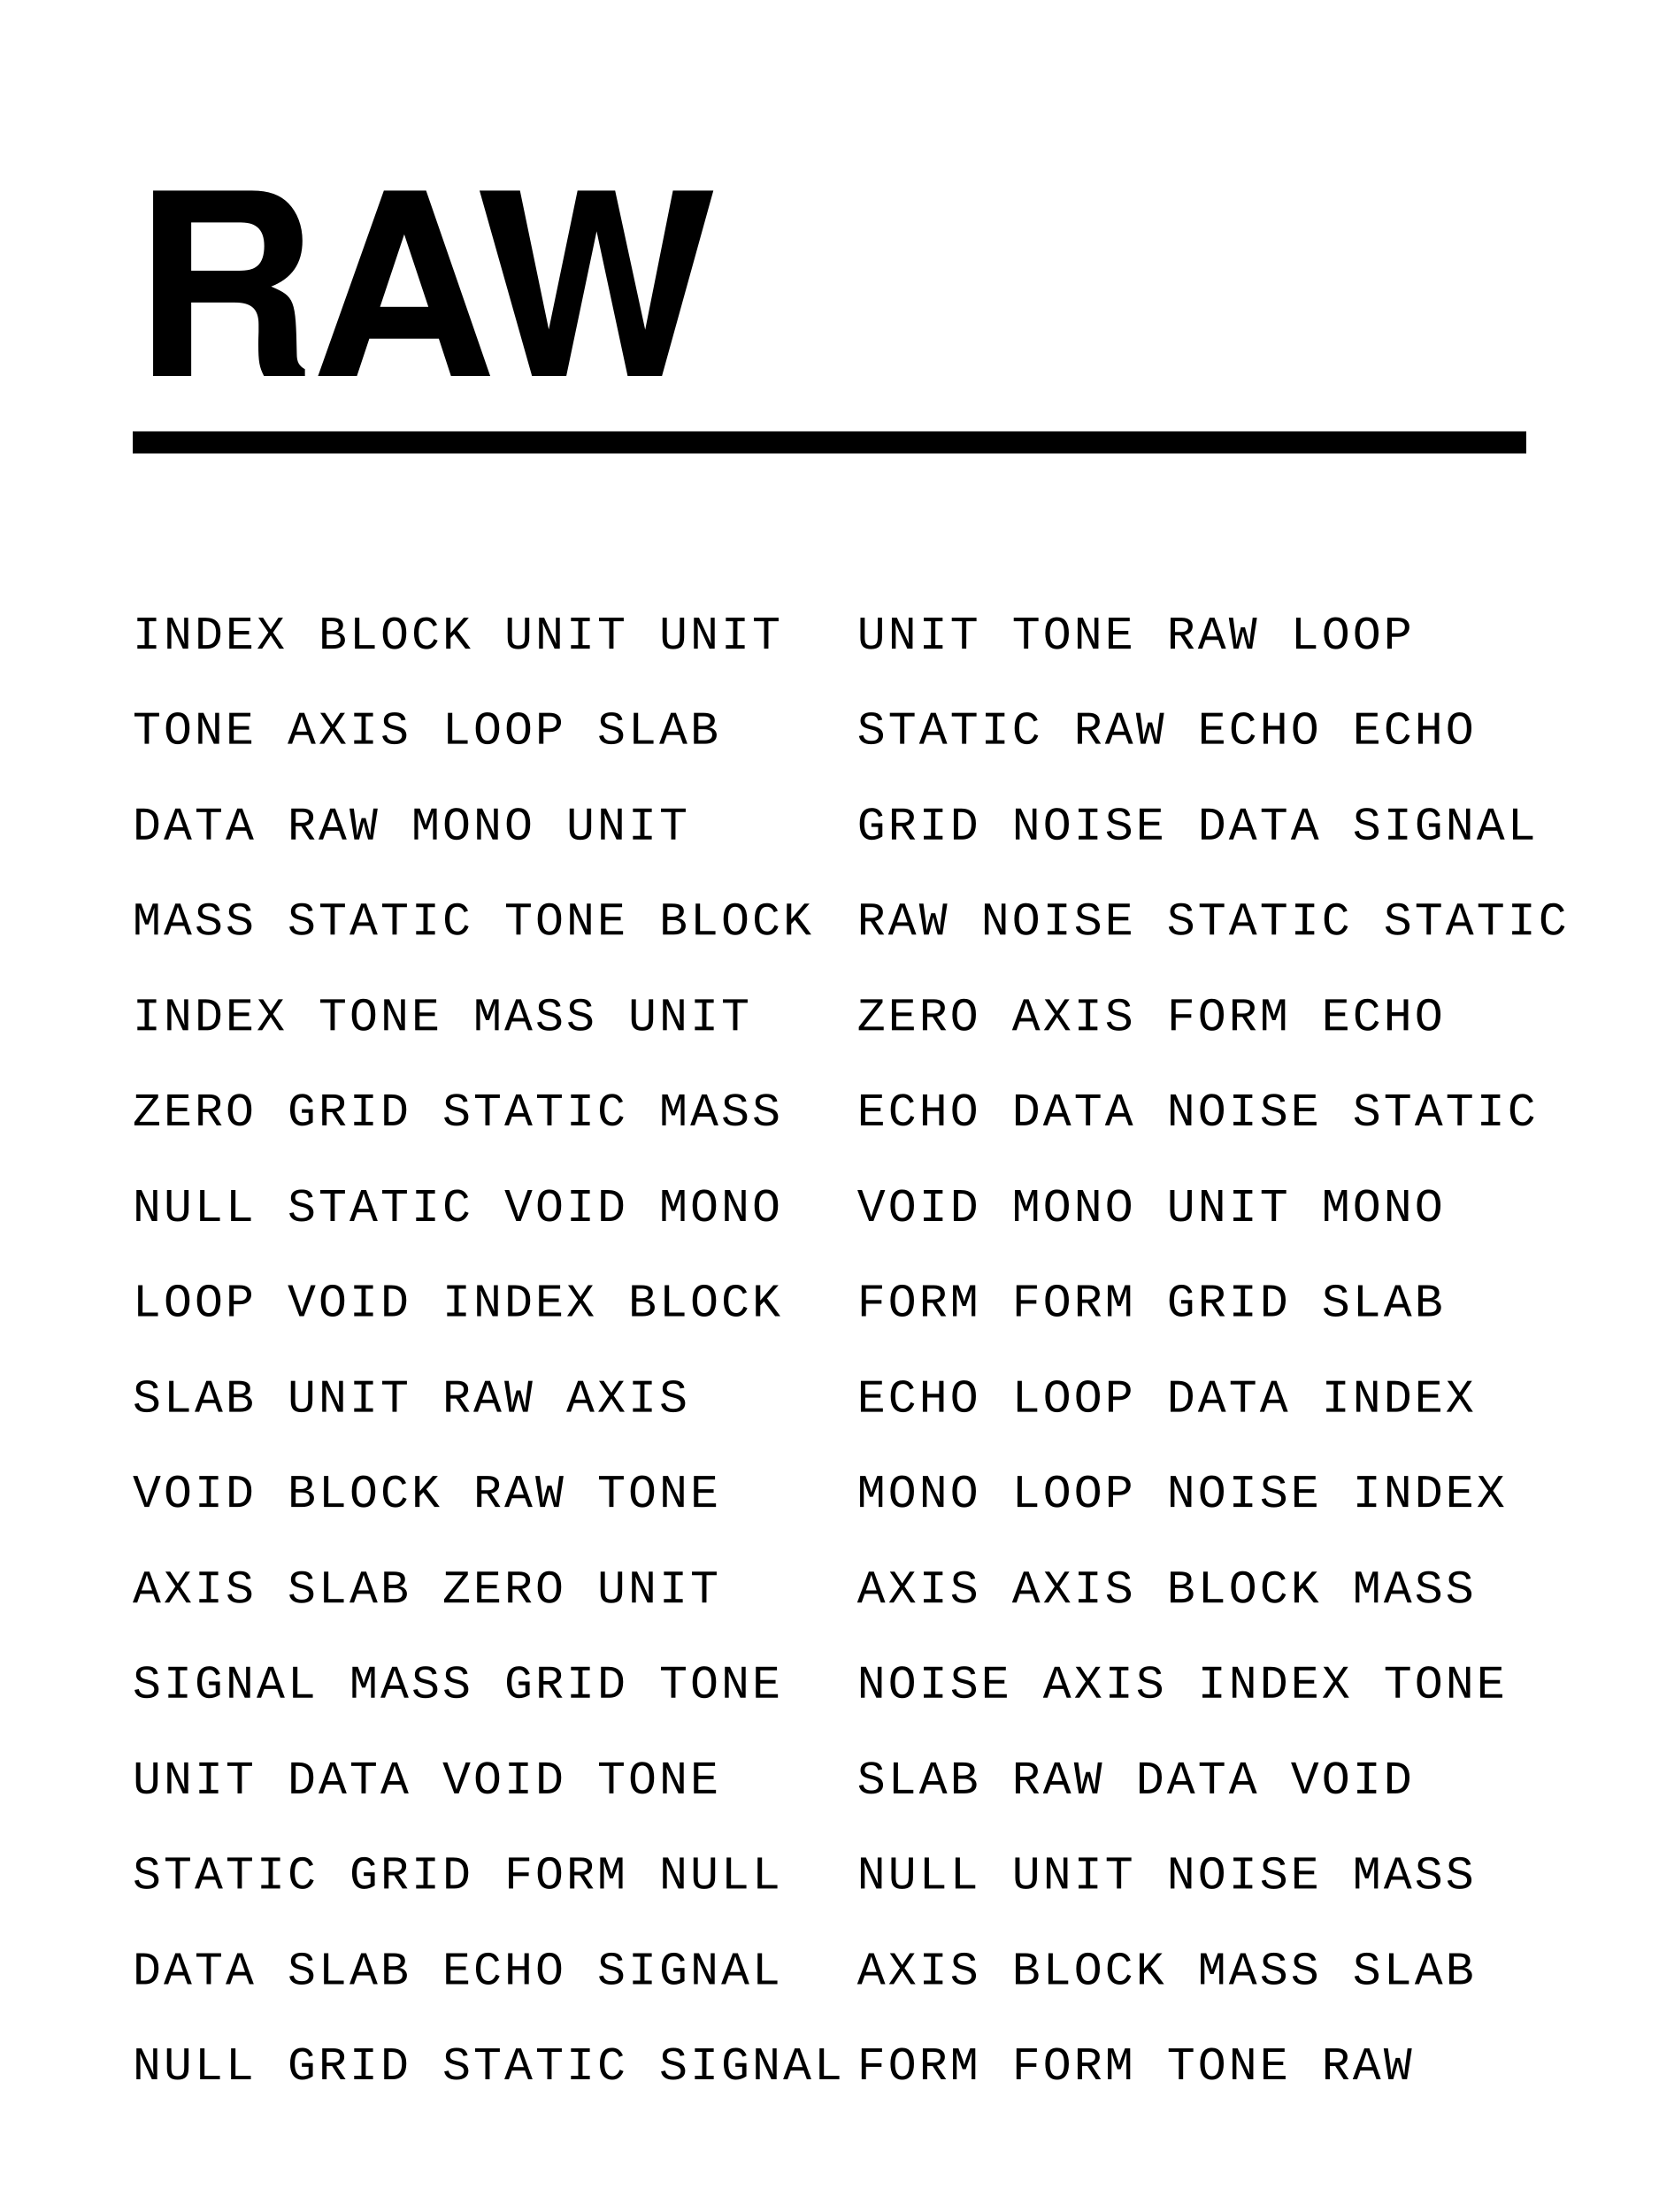
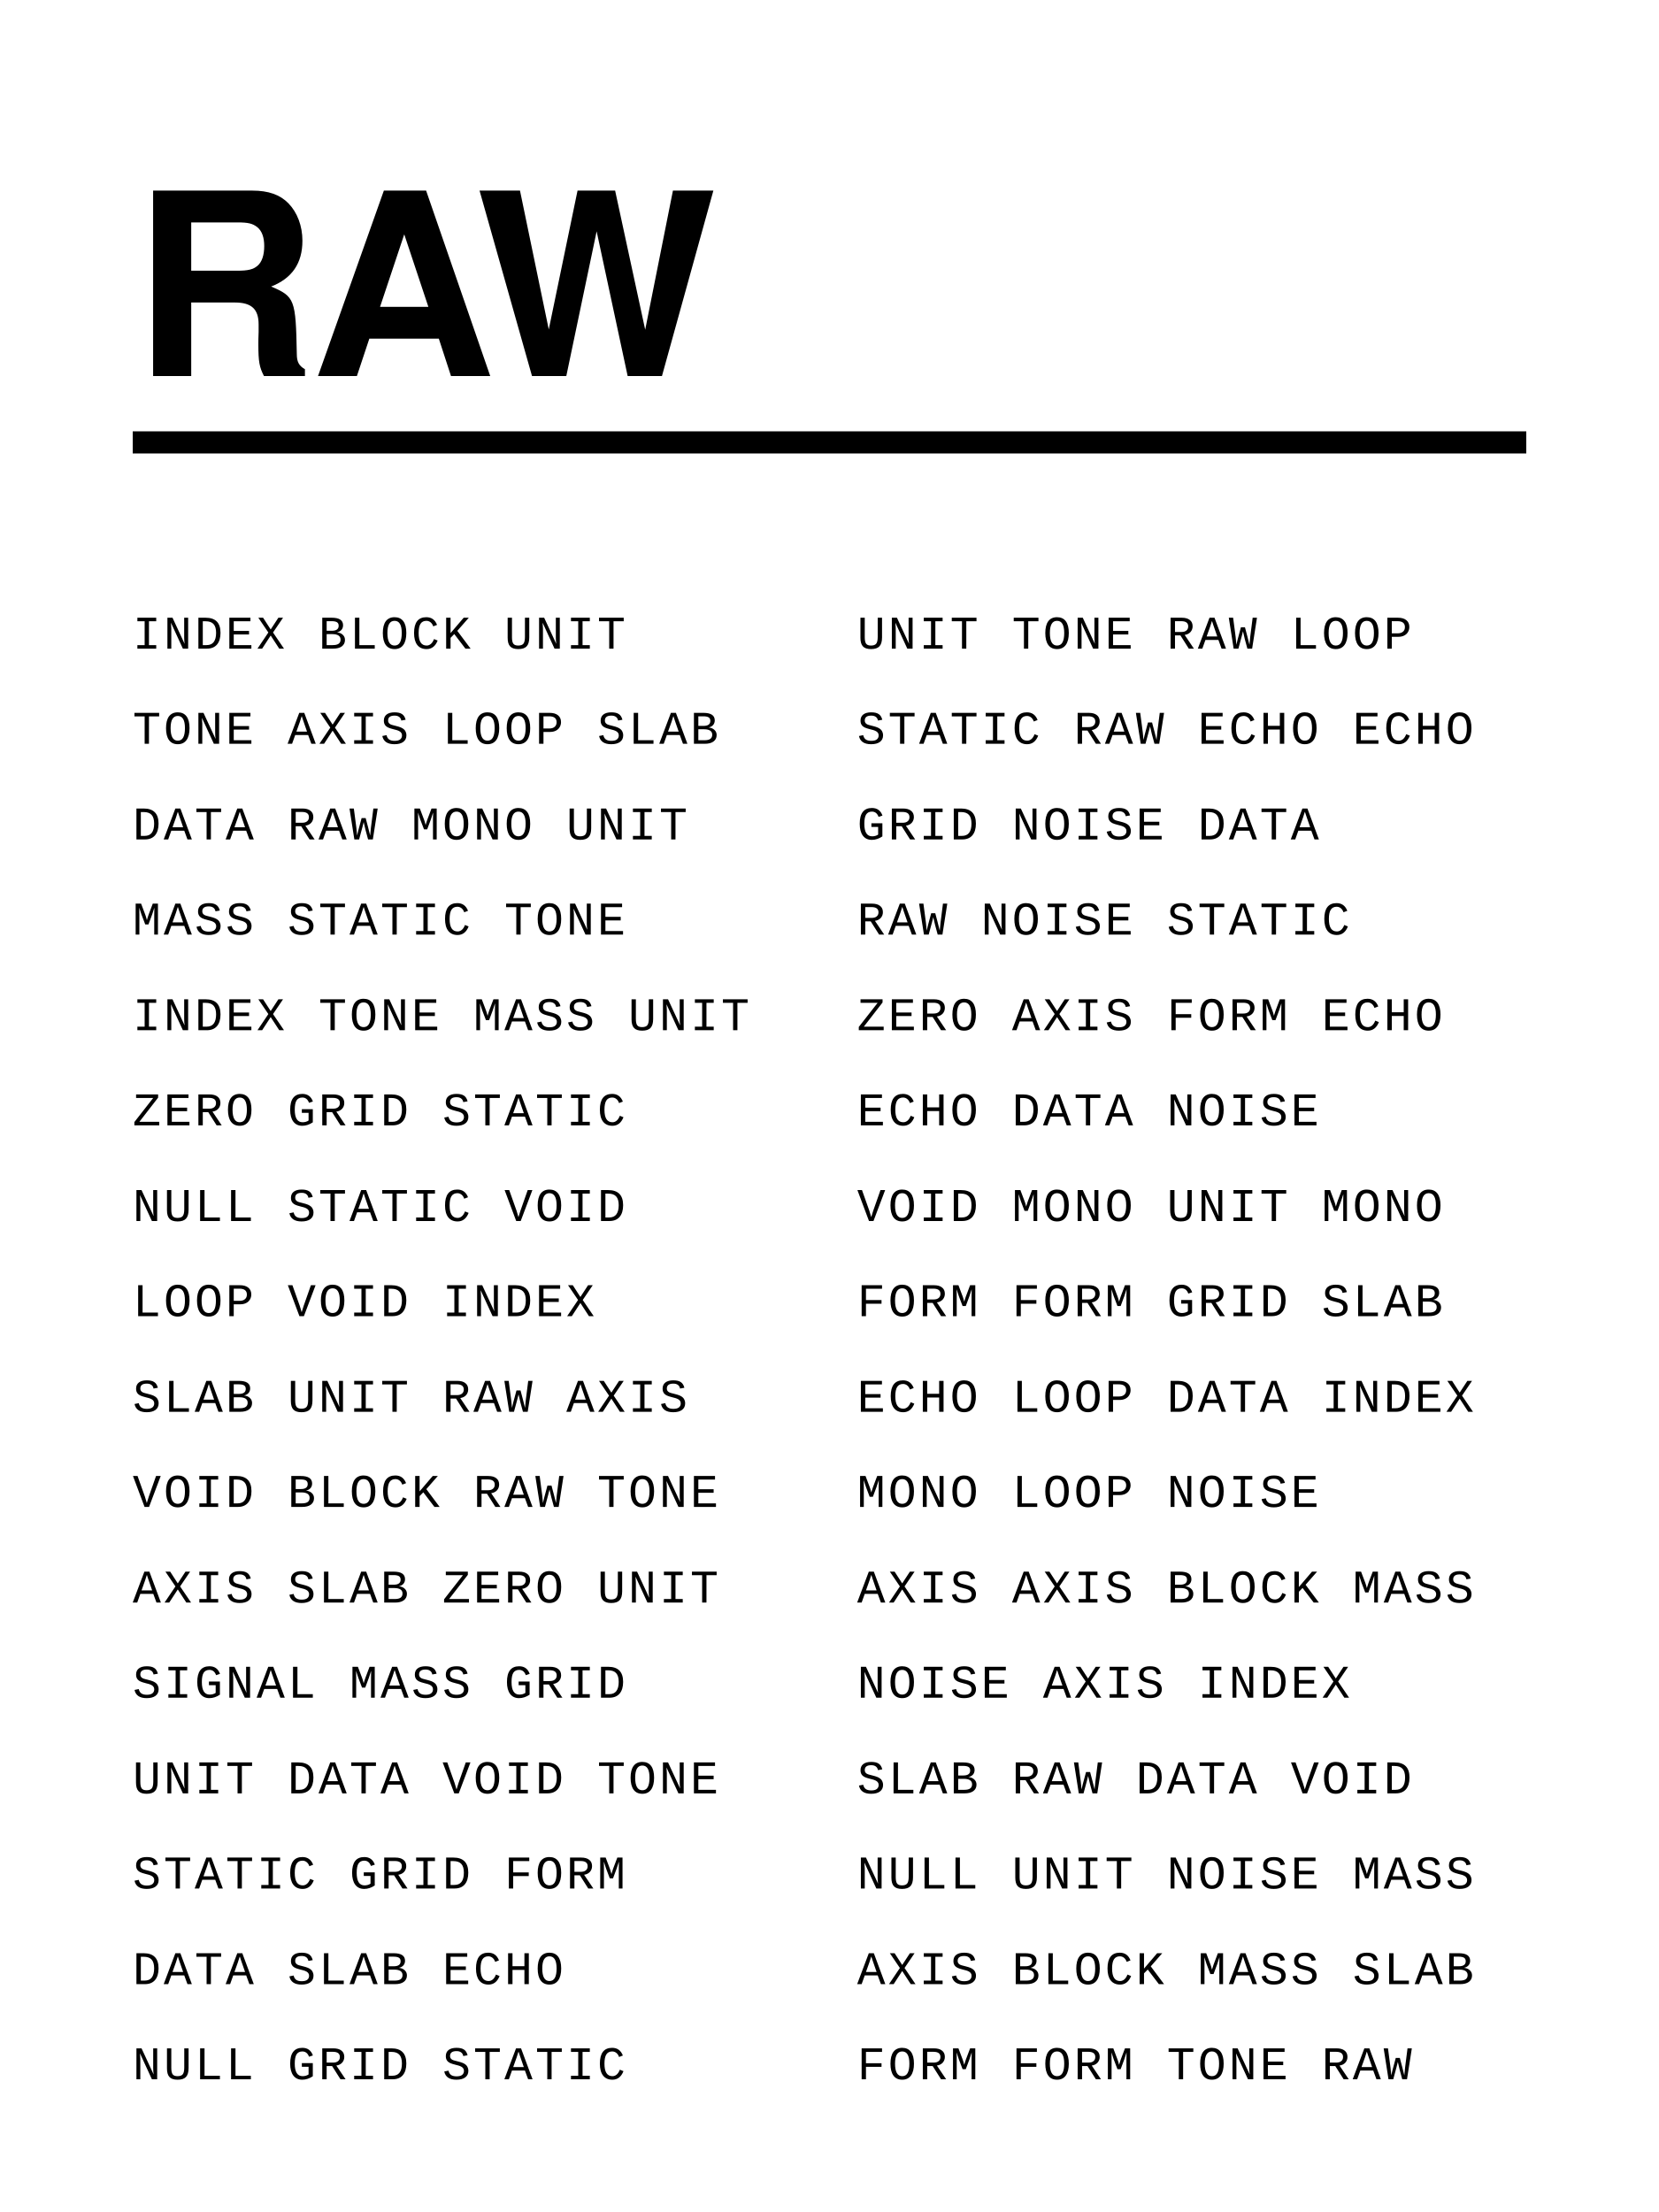
<svg xmlns="http://www.w3.org/2000/svg" viewBox="0 0 300 400" width="300" height="400">
  <rect width="300" height="400" fill="#FFFFFF" />
  <text x="24" y="68" font-size="46" font-weight="900" letter-spacing="-1" font-family="Helvetica, Arial, sans-serif" fill="#000000">RAW</text>
  <rect x="24" y="78" width="252" height="4" fill="#000000" />
-   <text x="24" y="117.3" font-size="8.5" letter-spacing="0.5" font-family="Courier New, Courier, monospace" fill="#000000">INDEX BLOCK UNIT UNIT</text>
+   <text x="24" y="117.3" font-size="8.5" letter-spacing="0.5" font-family="Courier New, Courier, monospace" fill="#000000">INDEX BLOCK UNIT</text>
  <text x="24" y="134.5" font-size="8.5" letter-spacing="0.5" font-family="Courier New, Courier, monospace" fill="#000000">TONE AXIS LOOP SLAB</text>
  <text x="24" y="151.8" font-size="8.5" letter-spacing="0.5" font-family="Courier New, Courier, monospace" fill="#000000">DATA RAW MONO UNIT</text>
-   <text x="24" y="169" font-size="8.5" letter-spacing="0.5" font-family="Courier New, Courier, monospace" fill="#000000">MASS STATIC TONE BLOCK</text>
+   <text x="24" y="169" font-size="8.5" letter-spacing="0.5" font-family="Courier New, Courier, monospace" fill="#000000">MASS STATIC TONE</text>
  <text x="24" y="186.3" font-size="8.5" letter-spacing="0.5" font-family="Courier New, Courier, monospace" fill="#000000">INDEX TONE MASS UNIT</text>
-   <text x="24" y="203.5" font-size="8.5" letter-spacing="0.5" font-family="Courier New, Courier, monospace" fill="#000000">ZERO GRID STATIC MASS</text>
-   <text x="24" y="220.8" font-size="8.5" letter-spacing="0.5" font-family="Courier New, Courier, monospace" fill="#000000">NULL STATIC VOID MONO</text>
-   <text x="24" y="238" font-size="8.5" letter-spacing="0.5" font-family="Courier New, Courier, monospace" fill="#000000">LOOP VOID INDEX BLOCK</text>
+   <text x="24" y="203.5" font-size="8.5" letter-spacing="0.5" font-family="Courier New, Courier, monospace" fill="#000000">ZERO GRID STATIC</text>
+   <text x="24" y="220.8" font-size="8.5" letter-spacing="0.5" font-family="Courier New, Courier, monospace" fill="#000000">NULL STATIC VOID</text>
+   <text x="24" y="238" font-size="8.5" letter-spacing="0.5" font-family="Courier New, Courier, monospace" fill="#000000">LOOP VOID INDEX</text>
  <text x="24" y="255.3" font-size="8.5" letter-spacing="0.5" font-family="Courier New, Courier, monospace" fill="#000000">SLAB UNIT RAW AXIS</text>
  <text x="24" y="272.5" font-size="8.5" letter-spacing="0.5" font-family="Courier New, Courier, monospace" fill="#000000">VOID BLOCK RAW TONE</text>
  <text x="24" y="289.8" font-size="8.5" letter-spacing="0.5" font-family="Courier New, Courier, monospace" fill="#000000">AXIS SLAB ZERO UNIT</text>
-   <text x="24" y="307" font-size="8.5" letter-spacing="0.5" font-family="Courier New, Courier, monospace" fill="#000000">SIGNAL MASS GRID TONE</text>
+   <text x="24" y="307" font-size="8.5" letter-spacing="0.5" font-family="Courier New, Courier, monospace" fill="#000000">SIGNAL MASS GRID</text>
  <text x="24" y="324.3" font-size="8.5" letter-spacing="0.5" font-family="Courier New, Courier, monospace" fill="#000000">UNIT DATA VOID TONE</text>
-   <text x="24" y="341.5" font-size="8.5" letter-spacing="0.5" font-family="Courier New, Courier, monospace" fill="#000000">STATIC GRID FORM NULL</text>
-   <text x="24" y="358.8" font-size="8.5" letter-spacing="0.5" font-family="Courier New, Courier, monospace" fill="#000000">DATA SLAB ECHO SIGNAL</text>
-   <text x="24" y="376" font-size="8.5" letter-spacing="0.5" font-family="Courier New, Courier, monospace" fill="#000000">NULL GRID STATIC SIGNAL</text>
+   <text x="24" y="341.5" font-size="8.5" letter-spacing="0.5" font-family="Courier New, Courier, monospace" fill="#000000">STATIC GRID FORM</text>
+   <text x="24" y="358.8" font-size="8.5" letter-spacing="0.5" font-family="Courier New, Courier, monospace" fill="#000000">DATA SLAB ECHO</text>
+   <text x="24" y="376" font-size="8.5" letter-spacing="0.5" font-family="Courier New, Courier, monospace" fill="#000000">NULL GRID STATIC</text>
  <text x="155" y="117.3" font-size="8.5" letter-spacing="0.5" font-family="Courier New, Courier, monospace" fill="#000000">UNIT TONE RAW LOOP</text>
  <text x="155" y="134.5" font-size="8.5" letter-spacing="0.5" font-family="Courier New, Courier, monospace" fill="#000000">STATIC RAW ECHO ECHO</text>
-   <text x="155" y="151.8" font-size="8.5" letter-spacing="0.5" font-family="Courier New, Courier, monospace" fill="#000000">GRID NOISE DATA SIGNAL</text>
-   <text x="155" y="169" font-size="8.5" letter-spacing="0.5" font-family="Courier New, Courier, monospace" fill="#000000">RAW NOISE STATIC STATIC</text>
+   <text x="155" y="151.8" font-size="8.5" letter-spacing="0.5" font-family="Courier New, Courier, monospace" fill="#000000">GRID NOISE DATA</text>
+   <text x="155" y="169" font-size="8.5" letter-spacing="0.5" font-family="Courier New, Courier, monospace" fill="#000000">RAW NOISE STATIC</text>
  <text x="155" y="186.3" font-size="8.5" letter-spacing="0.5" font-family="Courier New, Courier, monospace" fill="#000000">ZERO AXIS FORM ECHO</text>
-   <text x="155" y="203.5" font-size="8.5" letter-spacing="0.5" font-family="Courier New, Courier, monospace" fill="#000000">ECHO DATA NOISE STATIC</text>
+   <text x="155" y="203.5" font-size="8.5" letter-spacing="0.5" font-family="Courier New, Courier, monospace" fill="#000000">ECHO DATA NOISE</text>
  <text x="155" y="220.8" font-size="8.5" letter-spacing="0.5" font-family="Courier New, Courier, monospace" fill="#000000">VOID MONO UNIT MONO</text>
  <text x="155" y="238" font-size="8.5" letter-spacing="0.5" font-family="Courier New, Courier, monospace" fill="#000000">FORM FORM GRID SLAB</text>
  <text x="155" y="255.3" font-size="8.5" letter-spacing="0.5" font-family="Courier New, Courier, monospace" fill="#000000">ECHO LOOP DATA INDEX</text>
-   <text x="155" y="272.5" font-size="8.5" letter-spacing="0.5" font-family="Courier New, Courier, monospace" fill="#000000">MONO LOOP NOISE INDEX</text>
+   <text x="155" y="272.5" font-size="8.5" letter-spacing="0.5" font-family="Courier New, Courier, monospace" fill="#000000">MONO LOOP NOISE</text>
  <text x="155" y="289.8" font-size="8.5" letter-spacing="0.5" font-family="Courier New, Courier, monospace" fill="#000000">AXIS AXIS BLOCK MASS</text>
-   <text x="155" y="307" font-size="8.5" letter-spacing="0.5" font-family="Courier New, Courier, monospace" fill="#000000">NOISE AXIS INDEX TONE</text>
+   <text x="155" y="307" font-size="8.5" letter-spacing="0.5" font-family="Courier New, Courier, monospace" fill="#000000">NOISE AXIS INDEX</text>
  <text x="155" y="324.3" font-size="8.5" letter-spacing="0.5" font-family="Courier New, Courier, monospace" fill="#000000">SLAB RAW DATA VOID</text>
  <text x="155" y="341.5" font-size="8.5" letter-spacing="0.5" font-family="Courier New, Courier, monospace" fill="#000000">NULL UNIT NOISE MASS</text>
  <text x="155" y="358.8" font-size="8.5" letter-spacing="0.5" font-family="Courier New, Courier, monospace" fill="#000000">AXIS BLOCK MASS SLAB</text>
  <text x="155" y="376" font-size="8.5" letter-spacing="0.5" font-family="Courier New, Courier, monospace" fill="#000000">FORM FORM TONE RAW</text>
</svg>
